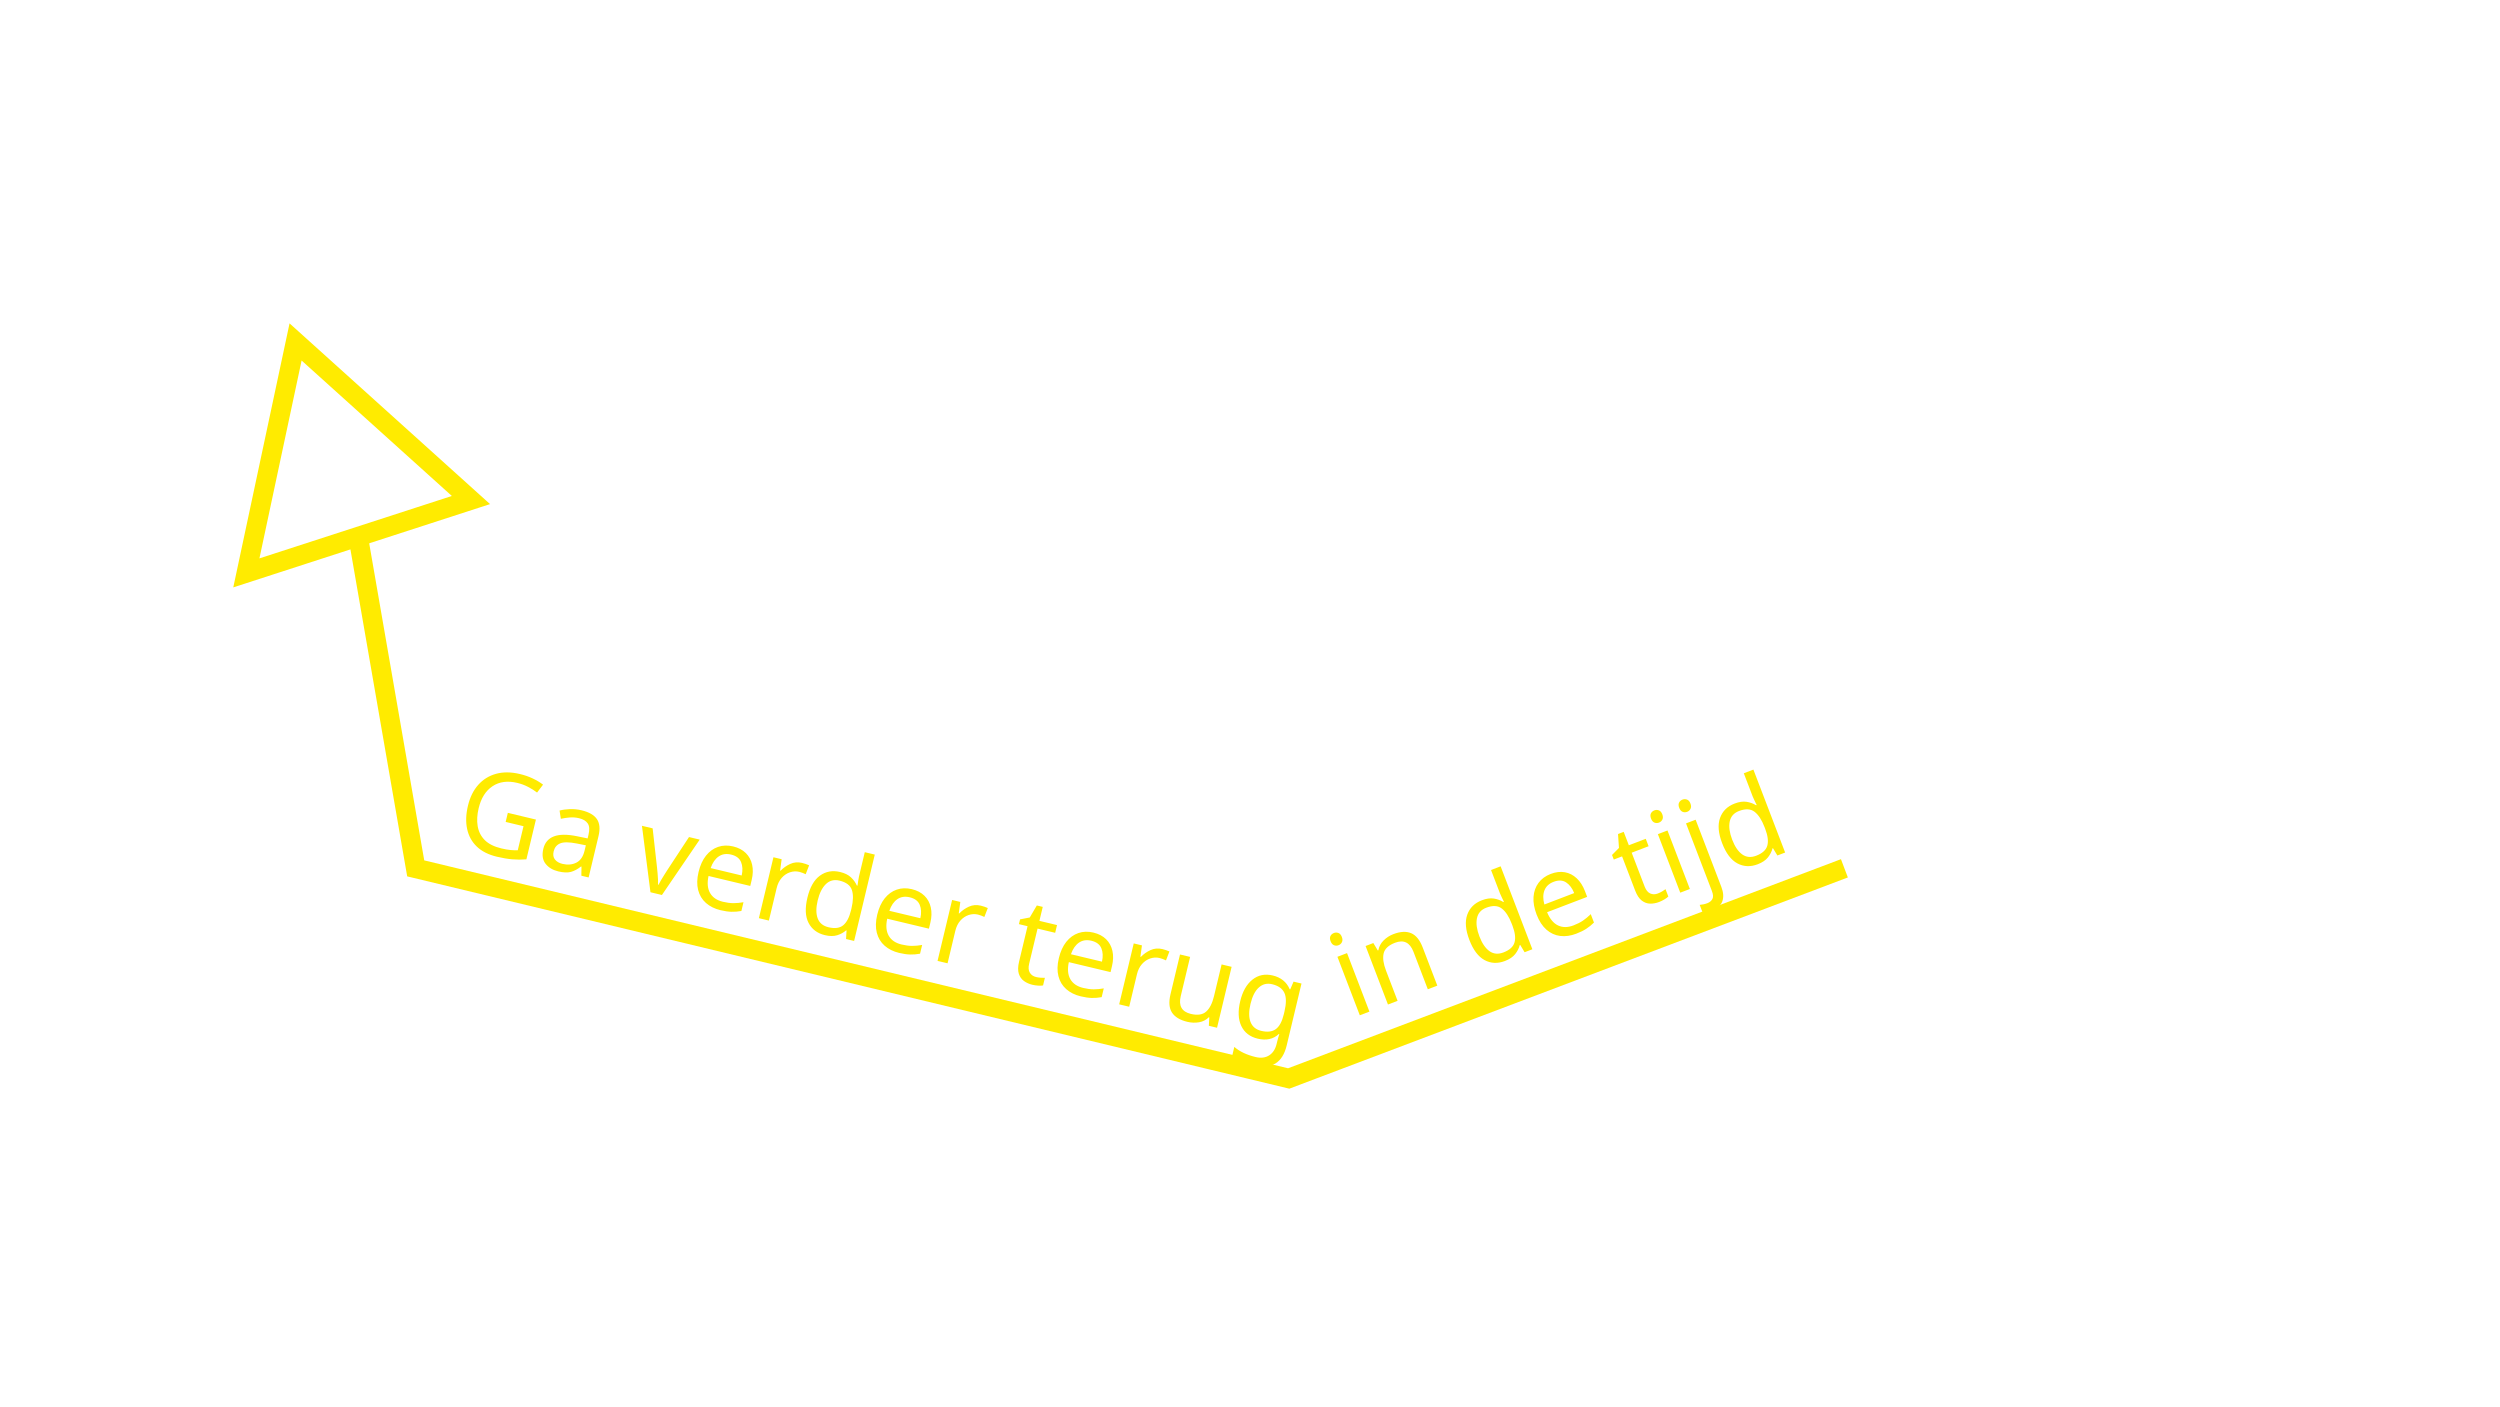
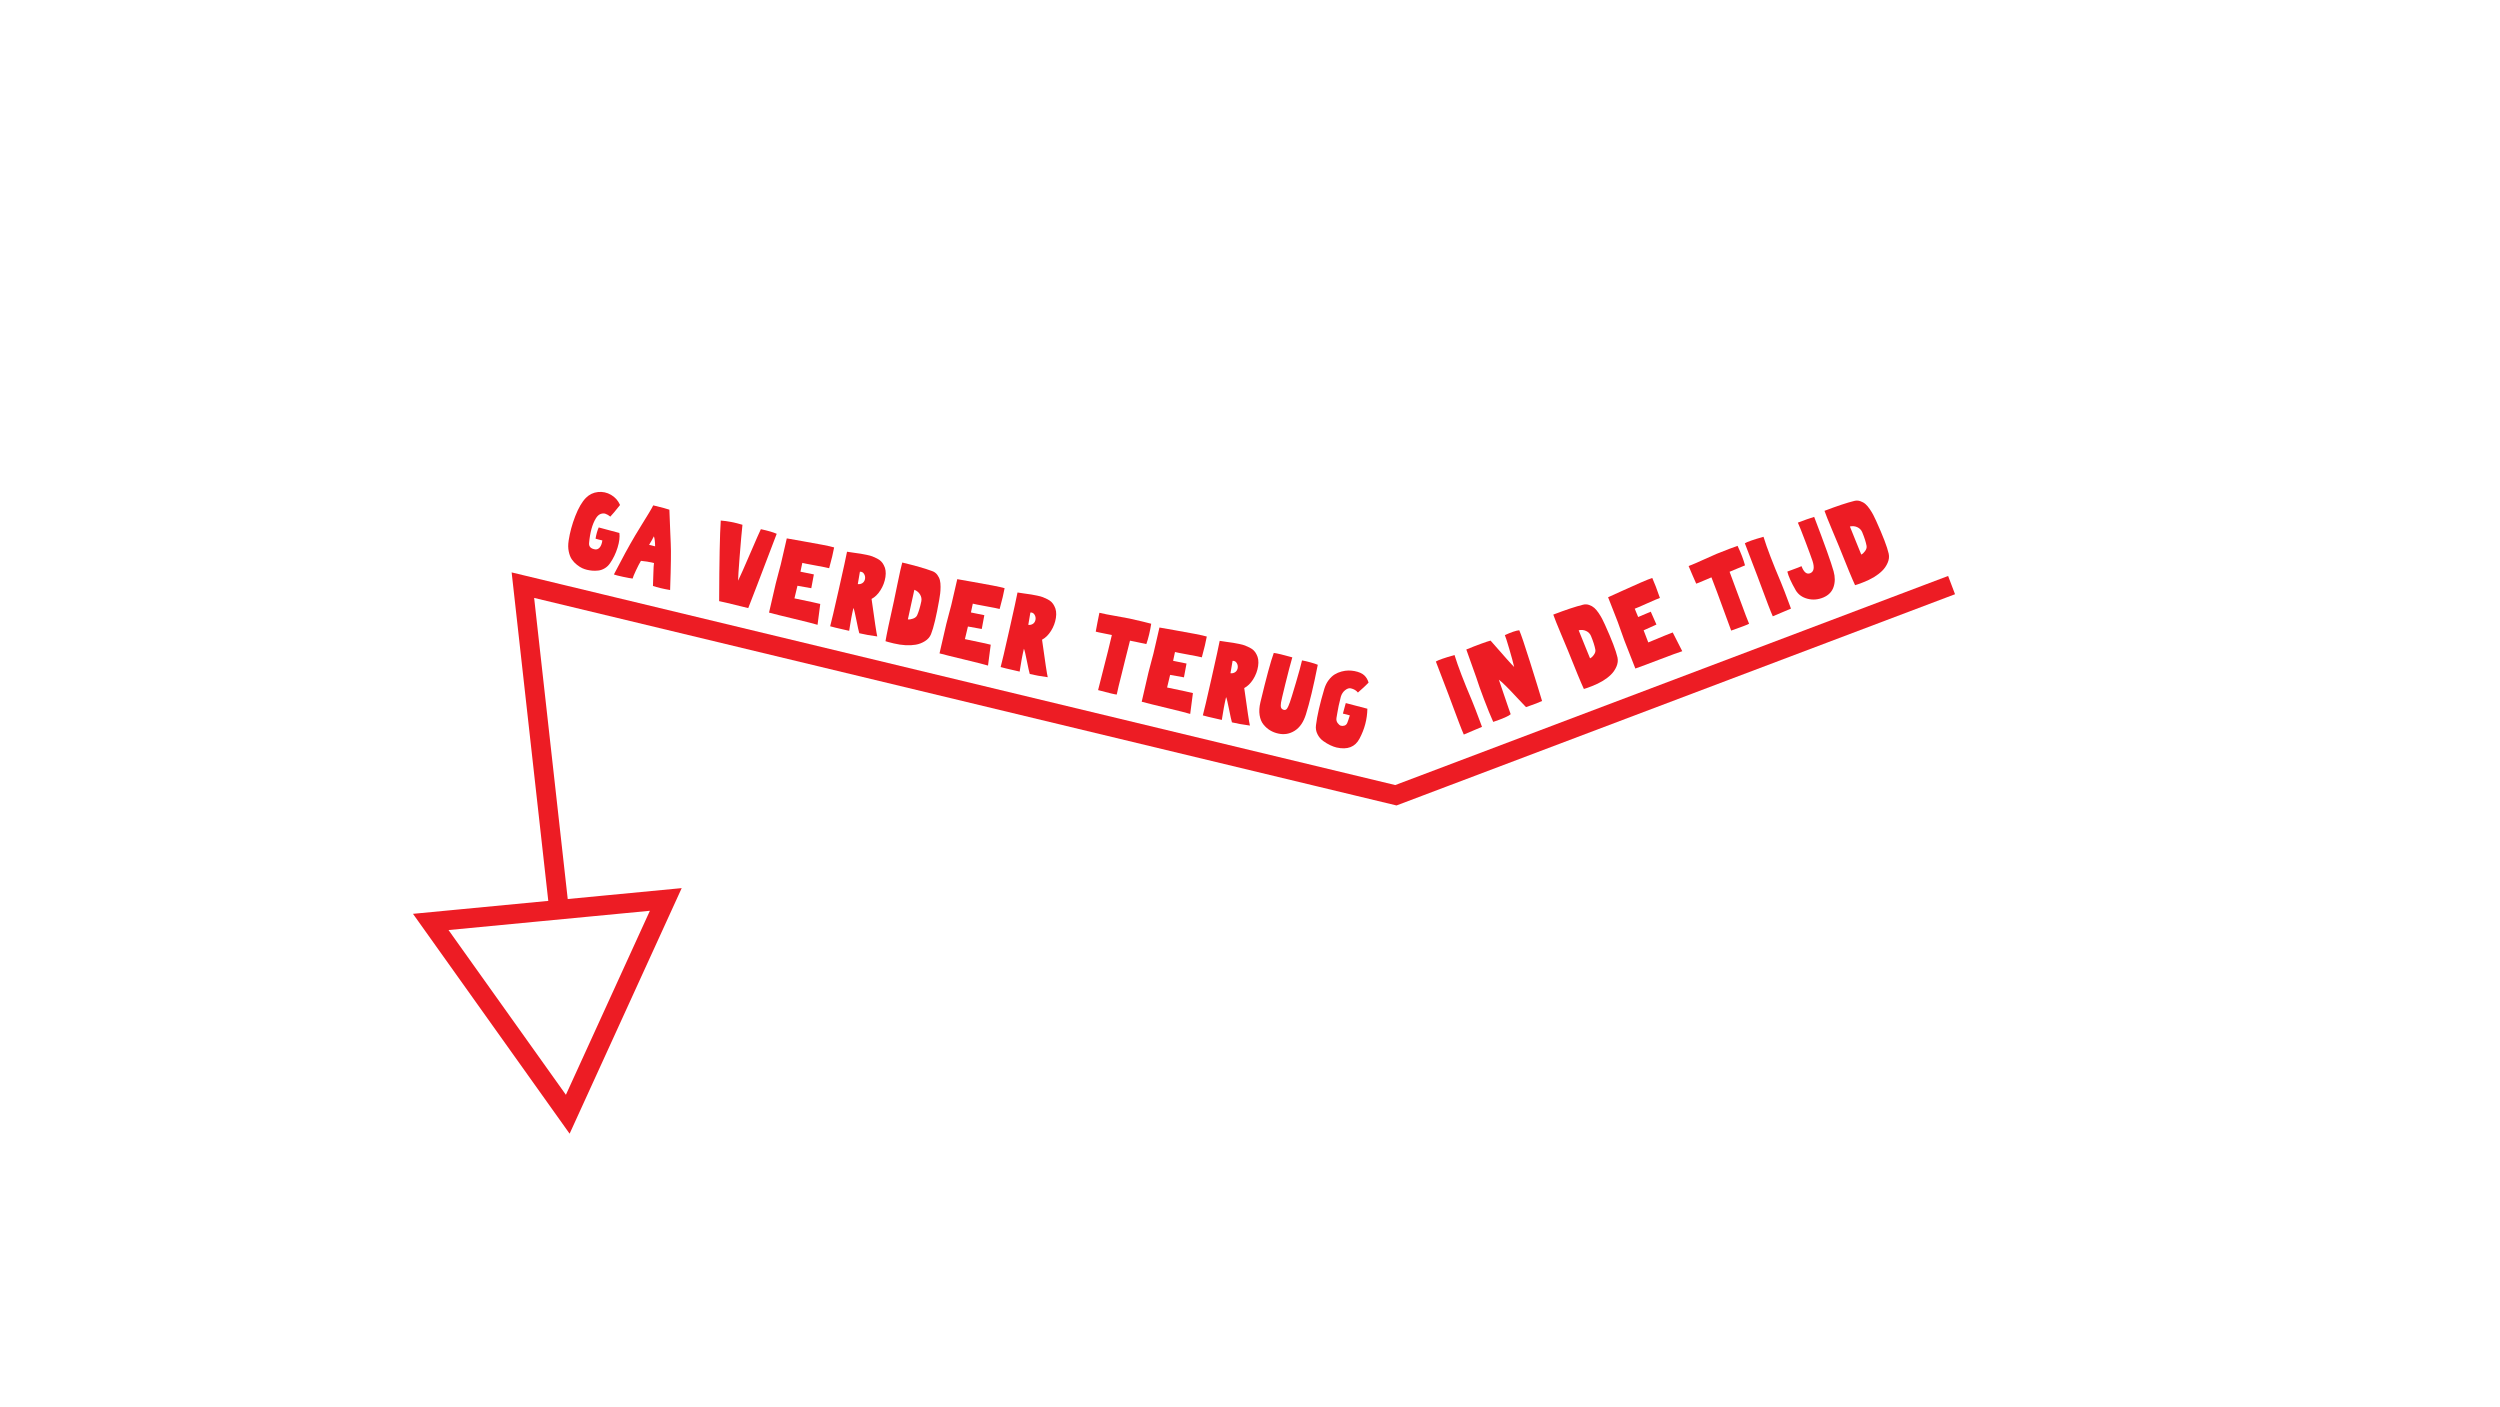
<svg xmlns="http://www.w3.org/2000/svg" id="Layer_1" version="1.1" viewBox="0 0 1920 1080">
  <defs>
    <style>
      .st0 {
+         isolation: isolate;
+       }
+ 
+       .st1 {
        fill: none;
-         fill-rule: evenodd;
-         stroke: #ffeb00;
+         stroke: #ed1c24;
        stroke-miterlimit: 10;
        stroke-width: 15px;
      }

-       .st1 {
-         fill: #ffeb00;
-         font-family: GirdoBlackRegular, 'Girdo Black';
-         font-size: 89.75px;
+       .st2 {
+         fill: #ed1c24;
      }
    </style>
  </defs>
-   <polyline class="st0" points="1416.5 666.86 989.73 828.27 319.27 666.91 275.44 414.42" />
-   <polygon class="st0" points="361.69 384.03 189.2 439.97 227 262.62 361.69 384.03" />
-   <text class="st1" transform="translate(346.62 648.67) rotate(13.45)">
-     <tspan x="0" y="0">Ga verder terug</tspan>
-   </text>
-   <text class="st1" transform="translate(1037.21 782.47) rotate(-20.94)">
-     <tspan x="0" y="0">in de tijd</tspan>
-   </text>
+   <polyline class="st1" points="1498.81 449.35 1072.04 610.76 401.58 449.4 428.92 694.51" />
+   <polygon class="st1" points="511.33 690.78 436.04 855.74 330.82 708.05 511.33 690.78" />
+   <g class="st0">
+     <path class="st2" d="M436.71,415.21c.95-6.29,2.66-12.59,5.12-18.89,2.46-6.3,5.19-10.97,8.19-14,2.59-2.58,5.66-4.06,9.23-4.44,3.57-.38,6.91.35,10.05,2.17,3.13,1.83,5.43,4.42,6.9,7.79-3.61,4.55-6.11,7.52-7.48,8.92-1.29-1.05-2.53-1.77-3.72-2.18-1.19-.41-2.47-.34-3.83.19-1.36.54-2.55,1.67-3.58,3.39-2.73,4.46-4.46,10.78-5.18,18.97-.21,2.66,1.32,4.25,4.58,4.79,1.37.2,2.56-.28,3.58-1.45,1.02-1.17,1.7-2.98,2.03-5.42-.6-.08-1.54-.31-2.84-.68-1.3-.37-2.09-.59-2.38-.66.57-3.43,1.39-6.31,2.44-8.64,1.1.26,3.62.94,7.54,2.03,3.92,1.09,6.7,1.83,8.33,2.22.42,3.12-.04,6.86-1.4,11.25-1.36,4.38-3.26,8.34-5.7,11.88-1.14,1.69-2.52,3.03-4.14,3.99-1.62.97-3.26,1.54-4.93,1.73-1.67.18-3.21.22-4.59.1-1.39-.12-2.78-.34-4.18-.67-1.16-.28-2.34-.69-3.54-1.22-1.2-.53-2.56-1.4-4.09-2.59-1.53-1.2-2.83-2.57-3.91-4.12-1.08-1.55-1.88-3.59-2.41-6.11-.53-2.53-.56-5.3-.08-8.33Z" />
+     <path class="st2" d="M487.74,411.36c1.24-2.1,2.96-4.92,5.16-8.46,2.2-3.54,4.04-6.52,5.51-8.97,1.48-2.45,2.57-4.38,3.28-5.81,6.63,1.59,10.77,2.7,12.4,3.33.08,3.53.29,8.94.63,16.26.34,7.31.53,12.45.56,15.41.04,3.7-.04,9.22-.22,16.56-.19,7.34-.32,11.83-.41,13.47-5.55-.96-9.95-2.01-13.18-3.15.1-1.95.2-5.07.31-9.38.11-4.31.27-7.06.49-8.23-3.61-.86-6.95-1.42-10.03-1.66-1.11,1.83-2.4,4.29-3.84,7.39-1.45,3.1-2.3,5.17-2.55,6.22-1.44-.16-3.91-.61-7.43-1.36-3.51-.75-5.83-1.35-6.95-1.8,6.3-12.21,11.72-22.14,16.26-29.79ZM498.5,418.46l4.63,1.11c-.04-3.45-.35-6.02-.93-7.7-1.07,2.14-2.3,4.34-3.7,6.59Z" />
+     <path class="st2" d="M552.3,461.68c.13-31.16.54-51.79,1.24-61.9,5.32.41,10.87,1.49,16.67,3.25-.57,5.22-1.28,13.18-2.12,23.9-.84,10.72-1.25,17.07-1.23,19.04,1.55-3.14,4.65-10.11,9.3-20.94,4.65-10.82,7.38-17.03,8.19-18.62,5.56,1.21,9.61,2.39,12.16,3.55-12.76,33.55-20.05,52.57-21.86,57.06-.64-.15-2.78-.68-6.41-1.58-3.63-.9-6.93-1.7-9.9-2.41s-4.98-1.16-6.04-1.35Z" />
+     <path class="st2" d="M627.87,479.85c-2.52-.79-8.44-2.29-17.74-4.52-9.31-2.23-15.81-3.84-19.51-4.85.71-2.97,1.57-6.7,2.58-11.19,1.01-4.5,1.89-8.29,2.63-11.37.74-3.08,1.46-5.86,2.18-8.34.93-3.1,2.15-8.1,3.68-14.99,1.52-6.89,2.38-10.6,2.56-11.11,2.06.37,5.98,1.06,11.73,2.07,5.76,1.01,10.89,1.94,15.39,2.8,4.5.86,7.58,1.55,9.24,2.07-.67,3.84-1.95,9.16-3.82,15.97-1.21-.35-4.77-1.06-10.7-2.14-5.92-1.08-9.23-1.73-9.91-1.96-.17.7-.42,1.88-.76,3.56-.34,1.67-.56,2.74-.67,3.21l10.3,2.09c-1.08,6.08-1.74,9.61-1.98,10.6l-10.62-1.89c-1.16,4.58-1.93,7.81-2.32,9.69,11.55,2.39,18.16,3.82,19.83,4.28-1.37,10.62-2.06,15.96-2.08,16.02Z" />
+     <path class="st2" d="M637.57,480.97c.87-3.11,3.08-12.58,6.65-28.4,3.57-15.82,5.67-25.44,6.3-28.85,1.06.19,2.8.45,5.21.78,2.41.33,4.17.58,5.26.75,1.1.17,2.61.46,4.55.86,1.93.4,3.42.8,4.46,1.21,1.04.4,2.21.93,3.5,1.58,1.29.65,2.36,1.39,3.2,2.24.84.85,1.53,1.83,2.07,2.94,1.37,2.48,1.79,5.52,1.24,9.11-.55,3.59-1.82,6.95-3.79,10.07-1.98,3.12-4.27,5.36-6.86,6.71,2.37,17.12,3.82,26.72,4.37,28.82-5.31-.72-9.91-1.54-13.8-2.47-.48-1.59-1.23-4.97-2.24-10.13-1.01-5.16-1.76-8.26-2.25-9.3-.67,2.79-1.24,5.52-1.72,8.17-.48,2.65-.84,4.8-1.08,6.43-.24,1.64-.4,2.63-.48,2.98-.82-.2-2.33-.54-4.55-1.04-2.22-.5-4.2-.96-5.95-1.38-1.75-.42-3.11-.77-4.08-1.07ZM660.41,439.09c-.12.77-.39,2.32-.79,4.66-.41,2.33-.68,3.94-.83,4.83,1.25.18,2.4-.06,3.44-.7,1.04-.64,1.74-1.66,2.07-3.06.29-1.47.06-2.81-.69-4.04-.75-1.23-1.82-1.79-3.2-1.69Z" />
+     <path class="st2" d="M686.77,460.44c.19-.81,1.08-5.08,2.65-12.79,1.57-7.71,2.74-12.93,3.51-15.63,9.95,2.38,17.67,4.59,23.14,6.64,1.53.55,2.78,1.48,3.76,2.79.98,1.31,1.65,2.69,2.01,4.13.36,1.44.53,3.17.51,5.2-.02,2.02-.12,3.72-.3,5.1-.18,1.37-.42,2.98-.73,4.81-2.22,12.63-4.32,21.42-6.3,26.36-.89,2.19-2.44,3.97-4.65,5.35-2.21,1.38-4.55,2.28-7.01,2.71-2.47.42-5.04.56-7.71.42-3.04-.17-6.15-.64-9.35-1.41-3.2-.77-5.28-1.33-6.24-1.68.74-4.62,2.98-15.28,6.73-31.98ZM702.22,452.96c-.52,2.15-1.4,6.17-2.65,12.05-1.25,5.88-2.03,9.44-2.32,10.66,1.06.19,2.38,0,3.97-.57,1.58-.57,2.64-1.45,3.16-2.61,1.19-2.67,2.25-6.2,3.18-10.59.37-1.82.07-3.57-.91-5.25-.98-1.68-2.46-2.91-4.42-3.69Z" />
+     <path class="st2" d="M758.8,511.16c-2.52-.79-8.43-2.29-17.74-4.52-9.31-2.23-15.82-3.84-19.51-4.85.71-2.97,1.57-6.7,2.58-11.19,1.01-4.5,1.89-8.28,2.63-11.37.74-3.08,1.46-5.86,2.18-8.34.93-3.1,2.15-8.1,3.68-14.99,1.52-6.89,2.38-10.6,2.56-11.11,2.06.37,5.98,1.06,11.73,2.07,5.76,1.01,10.89,1.94,15.39,2.8,4.5.86,7.58,1.55,9.24,2.07-.67,3.84-1.95,9.16-3.82,15.97-1.21-.35-4.77-1.06-10.7-2.14-5.92-1.08-9.23-1.73-9.91-1.96-.17.7-.42,1.88-.76,3.56-.34,1.67-.56,2.74-.67,3.21l10.29,2.09c-1.08,6.08-1.74,9.61-1.98,10.6l-10.62-1.9c-1.16,4.58-1.93,7.81-2.32,9.69,11.55,2.39,18.16,3.82,19.83,4.28-1.37,10.62-2.06,15.96-2.08,16.02Z" />
+     <path class="st2" d="M768.5,512.28c.87-3.11,3.09-12.58,6.65-28.4,3.57-15.82,5.67-25.44,6.3-28.85,1.06.19,2.8.46,5.21.78,2.41.33,4.17.58,5.26.75,1.1.17,2.61.46,4.55.86,1.93.4,3.42.8,4.46,1.21,1.04.4,2.21.93,3.5,1.58,1.29.65,2.36,1.39,3.2,2.24.84.85,1.53,1.83,2.07,2.94,1.37,2.48,1.79,5.52,1.24,9.11-.55,3.59-1.82,6.95-3.79,10.07-1.98,3.12-4.27,5.36-6.86,6.71,2.37,17.12,3.82,26.72,4.37,28.82-5.31-.72-9.91-1.54-13.8-2.47-.48-1.59-1.23-4.97-2.24-10.13-1.01-5.16-1.76-8.26-2.25-9.3-.67,2.79-1.24,5.52-1.72,8.17-.48,2.65-.84,4.8-1.08,6.43-.24,1.63-.4,2.63-.48,2.98-.81-.2-2.33-.54-4.55-1.04-2.22-.5-4.2-.96-5.95-1.38-1.75-.42-3.11-.77-4.08-1.07ZM791.34,470.4c-.12.77-.39,2.32-.79,4.66-.41,2.33-.68,3.94-.83,4.83,1.25.18,2.4-.06,3.44-.7,1.04-.64,1.74-1.66,2.07-3.06.29-1.47.06-2.81-.69-4.04-.75-1.22-1.82-1.79-3.19-1.69Z" />
+     <path class="st2" d="M841.53,485.08c.23-1.24.67-3.58,1.31-7.02.64-3.45,1.14-5.93,1.5-7.44,3.32.79,7.38,1.6,12.2,2.41,4.82.82,8.43,1.48,10.83,1.99,7.94,1.78,13.53,3.11,16.76,4.01-.91,5.87-2.16,11.08-3.74,15.62-1.28-.31-3.58-.79-6.89-1.46-3.32-.67-5.21-1.06-5.67-1.17-.88,3.42-2.14,8.44-3.79,15.06-1.64,6.62-2.6,10.48-2.86,11.59-.56,2.08-1.23,4.77-2.02,8.05-.79,3.29-1.29,5.52-1.51,6.7-1.28-.06-6.05-1.2-14.32-3.42,6.63-25.91,10.16-40.02,10.58-42.32-.64-.15-2.61-.55-5.9-1.18-3.29-.63-5.46-1.1-6.49-1.41Z" />
+     <path class="st2" d="M914.08,548.3c-2.52-.79-8.43-2.29-17.74-4.52-9.31-2.23-15.82-3.84-19.51-4.85.71-2.97,1.57-6.7,2.58-11.19,1.01-4.5,1.89-8.28,2.63-11.37.74-3.08,1.46-5.86,2.18-8.34.93-3.1,2.15-8.1,3.68-14.99,1.52-6.89,2.38-10.6,2.56-11.11,2.06.37,5.98,1.06,11.73,2.07,5.76,1.01,10.89,1.94,15.39,2.8,4.5.86,7.58,1.55,9.24,2.07-.67,3.84-1.95,9.16-3.82,15.97-1.21-.35-4.77-1.06-10.7-2.14-5.92-1.08-9.23-1.73-9.91-1.96-.17.7-.42,1.88-.76,3.56-.34,1.67-.56,2.74-.67,3.21l10.29,2.09c-1.08,6.08-1.74,9.61-1.98,10.6l-10.62-1.89c-1.16,4.58-1.93,7.81-2.32,9.69,11.55,2.39,18.16,3.82,19.83,4.28-1.37,10.62-2.06,15.96-2.08,16.02Z" />
+     <path class="st2" d="M923.78,549.42c.87-3.12,3.09-12.58,6.65-28.4,3.57-15.82,5.67-25.44,6.3-28.85,1.06.19,2.8.45,5.21.78,2.41.33,4.17.58,5.26.75,1.1.17,2.61.46,4.55.86,1.93.4,3.42.8,4.46,1.21,1.04.4,2.21.93,3.5,1.58,1.29.65,2.36,1.39,3.2,2.24.84.85,1.53,1.83,2.07,2.94,1.37,2.48,1.79,5.52,1.24,9.11-.55,3.59-1.82,6.95-3.79,10.07-1.98,3.12-4.27,5.36-6.86,6.71,2.37,17.11,3.82,26.72,4.37,28.82-5.31-.71-9.91-1.54-13.81-2.47-.48-1.59-1.23-4.97-2.24-10.13-1.01-5.16-1.76-8.26-2.25-9.3-.67,2.79-1.24,5.52-1.72,8.17-.48,2.65-.84,4.8-1.08,6.43-.24,1.63-.4,2.62-.48,2.97-.81-.19-2.33-.54-4.55-1.04-2.22-.5-4.2-.96-5.95-1.38s-3.11-.77-4.08-1.07ZM946.62,507.54c-.12.77-.39,2.32-.79,4.66-.41,2.33-.68,3.94-.83,4.83,1.25.18,2.4-.06,3.44-.7,1.04-.64,1.74-1.66,2.07-3.06.29-1.47.06-2.81-.69-4.04-.75-1.23-1.82-1.79-3.2-1.69Z" />
+     <path class="st2" d="M968,539.32c4.52-18.91,7.94-31.54,10.26-37.87,2.63.32,7.37,1.46,14.23,3.4-1.46,5.07-3.24,11.87-5.34,20.41-2.1,8.54-3.21,13.29-3.32,14.25-.27,1.66-.27,2.93,0,3.83.28.9.99,1.51,2.14,1.85.52.12,1.01.09,1.46-.11.45-.2.85-.6,1.21-1.19.36-.59.64-1.14.85-1.64.21-.5.49-1.23.85-2.2.11-.22.18-.36.19-.41.69-1.87,2.25-6.89,4.67-15.08,2.42-8.19,4-13.98,4.75-17.37,1.77.3,3.9.79,6.38,1.48,2.48.68,4.39,1.31,5.73,1.88-3.3,16.62-6.33,29.31-9.1,38.06-1.86,5.96-4.74,10.16-8.64,12.61-3.91,2.45-8.11,3.17-12.6,2.15-2.23-.47-4.29-1.27-6.21-2.41-1.92-1.13-3.63-2.64-5.15-4.51s-2.52-4.28-2.98-7.22c-.47-2.94-.26-6.24.62-9.91Z" />
+     <path class="st2" d="M1033.55,539.96l16.59,4.34c-.13,8.03-2.15,15.7-6.05,23.01-3.37,6.39-9.24,8.65-17.58,6.78-1.51-.36-3.14-.95-4.88-1.77-1.74-.81-3.55-1.89-5.41-3.23-1.86-1.34-3.34-3.09-4.42-5.26-1.08-2.16-1.46-4.47-1.12-6.91.84-7.12,2.98-16.45,6.42-27.99.8-2.58,1.92-4.8,3.35-6.67,1.43-1.87,2.96-3.31,4.58-4.3,1.62-1,3.38-1.74,5.29-2.24,1.9-.5,3.67-.75,5.3-.76,1.63,0,3.21.14,4.74.44,3.29.66,5.72,1.72,7.31,3.18,1.59,1.46,2.72,3.34,3.4,5.66-.99,1.06-2.18,2.22-3.56,3.49-1.38,1.27-2.5,2.26-3.34,2.98l-1.29,1.17c-1.22-1.58-3.03-2.66-5.41-3.23-1.34-.32-2.8.15-4.39,1.39-1.59,1.25-2.7,2.94-3.33,5.06-.78,3.26-1.32,5.51-1.62,6.77-.3,1.25-.64,3.08-1.03,5.47-.39,2.4-.62,3.74-.69,4.03-.23,1.48.06,2.78.87,3.9.81,1.12,1.64,1.81,2.5,2.08.8.25,1.71.22,2.74-.08,1.03-.31,1.78-1.05,2.24-2.23.41-.95,1.04-2.83,1.9-5.63-.51-.18-1.29-.4-2.34-.65-1.05-.25-2.04-.49-2.97-.71.21-.62.6-2.06,1.16-4.29.57-2.23.91-3.49,1.04-3.77Z" />
+   </g>
+   <g class="st0">
+     <path class="st2" d="M1112.07,532.45l-9.33-24.39c1.75-1.12,6.53-2.79,14.33-5,2.63,8.54,7.12,20.28,13.47,35.21.7,1.66,1.59,3.9,2.67,6.72,1.08,2.82,2.15,5.66,3.21,8.52,1.06,2.86,1.65,4.43,1.75,4.71-.95.36-3.32,1.37-7.11,3.01-3.79,1.64-6.08,2.62-6.86,2.91-.9-2.02-2.1-4.98-3.58-8.86-1.49-3.88-3.12-8.24-4.9-13.07-1.78-4.83-3-8.08-3.64-9.76Z" />
+     <path class="st2" d="M1134.05,521.06c-.18-.64-2.82-8.05-7.93-22.24,3.98-1.65,7.75-3.13,11.33-4.43,3.57-1.3,6-2.1,7.3-2.41,10.51,12.06,16.55,18.81,18.13,20.26-.81-3.47-2.06-8.07-3.74-13.8-1.68-5.73-2.82-9.28-3.41-10.66,4.79-2.22,8.47-3.47,11.06-3.75,1.37,3.07,4.13,11.2,8.28,24.41s7.24,23.18,9.23,29.91c-1.3.62-2.77,1.25-4.42,1.88-1.65.63-3.29,1.23-4.94,1.79-1.64.57-2.63.91-2.97,1.04-1.23-1.2-3.48-3.57-6.76-7.12-3.28-3.55-6.12-6.52-8.5-8.9-2.39-2.39-4.25-4.06-5.58-5.03,1.02,3.01,2.3,6.76,3.83,11.27,1.53,4.51,2.72,7.98,3.55,10.41.84,2.44,1.4,4.04,1.7,4.83-1.46,1.39-5.92,3.36-13.41,5.9-2.1-4.64-4.47-10.47-7.13-17.5-2.66-7.02-4.54-12.31-5.64-15.86Z" />
+     <path class="st2" d="M1203.9,498.94c-.3-.78-1.98-4.8-5.04-12.05-3.06-7.25-5.04-12.21-5.94-14.88,9.56-3.66,17.17-6.19,22.85-7.59,1.57-.41,3.13-.35,4.68.18,1.55.53,2.88,1.29,3.99,2.27,1.11.98,2.23,2.32,3.36,4,1.12,1.68,2,3.14,2.63,4.37.63,1.23,1.33,2.69,2.11,4.38,5.3,11.68,8.53,20.12,9.69,25.31.5,2.31.23,4.65-.81,7.04-1.04,2.39-2.46,4.45-4.26,6.2-1.8,1.75-3.84,3.31-6.13,4.7-2.6,1.57-5.44,2.95-8.51,4.12-3.07,1.18-5.11,1.89-6.1,2.14-2-4.23-6.18-14.29-12.51-30.19ZM1212.42,484.05c.79,2.07,2.33,5.88,4.62,11.45,2.29,5.56,3.66,8.93,4.11,10.1.99-.44,1.97-1.34,2.95-2.71.98-1.37,1.36-2.68,1.13-3.94-.52-2.88-1.64-6.39-3.36-10.54-.72-1.71-1.96-2.98-3.72-3.81-1.76-.83-3.67-1.01-5.73-.54Z" />
+     <path class="st2" d="M1291.99,500.12c-2.52.77-8.26,2.87-17.2,6.29-8.94,3.42-15.22,5.76-18.84,7.02-1.09-2.85-2.49-6.41-4.19-10.7-1.7-4.28-3.12-7.9-4.25-10.87-1.13-2.96-2.1-5.67-2.91-8.11-.99-3.08-2.8-7.9-5.43-14.45-2.63-6.55-4.02-10.09-4.16-10.61,1.91-.86,5.53-2.5,10.85-4.92,5.32-2.42,10.08-4.54,14.28-6.38,4.2-1.83,7.13-3,8.8-3.51,1.61,3.55,3.57,8.66,5.87,15.34-1.2.39-4.54,1.82-10.04,4.27-5.5,2.46-8.59,3.79-9.29,3.99.26.67.72,1.79,1.38,3.36.66,1.57,1.08,2.58,1.25,3.03l9.68-4.09c2.54,5.63,3.99,8.92,4.35,9.87l-9.83,4.44c1.63,4.44,2.82,7.54,3.56,9.3,10.88-4.55,17.14-7.1,18.78-7.67,4.87,9.54,7.31,14.34,7.33,14.4Z" />
+     <path class="st2" d="M1302.7,448.26c-.51-1.15-1.47-3.33-2.88-6.54-1.42-3.2-2.41-5.53-2.96-6.99,3.19-1.22,7-2.85,11.43-4.9,4.44-2.05,7.79-3.54,10.06-4.47,7.56-3.02,12.92-5.07,16.09-6.16,2.56,5.36,4.48,10.36,5.74,15-1.23.47-3.4,1.37-6.52,2.69-3.11,1.32-4.9,2.07-5.34,2.24,1.21,3.32,3,8.17,5.38,14.56,2.38,6.39,3.78,10.12,4.18,11.18.71,2.03,1.67,4.63,2.88,7.79,1.21,3.16,2.05,5.28,2.54,6.38-1.09.67-5.67,2.43-13.75,5.26-9.17-25.13-14.22-38.76-15.17-40.9-.62.24-2.46,1.02-5.54,2.36-3.08,1.34-5.13,2.17-6.16,2.5Z" />
+     <path class="st2" d="M1349.37,441.64l-9.33-24.39c1.75-1.12,6.53-2.79,14.33-5,2.63,8.54,7.12,20.28,13.47,35.21.7,1.66,1.59,3.9,2.67,6.72,1.08,2.82,2.15,5.66,3.21,8.52,1.06,2.86,1.65,4.43,1.75,4.71-.95.36-3.32,1.37-7.11,3.01-3.79,1.64-6.08,2.61-6.86,2.91-.9-2.02-2.1-4.98-3.58-8.86-1.49-3.88-3.12-8.24-4.9-13.07-1.78-4.83-3-8.08-3.64-9.76Z" />
+     <path class="st2" d="M1379.08,453.24c-3.42-5.93-5.56-10.68-6.42-14.26.89-.34,2.2-.82,3.91-1.45,1.71-.62,3.16-1.16,4.33-1.61,1.17-.45,2.06-.82,2.65-1.11,1.78,4.64,3.97,6.46,6.6,5.45,2.9-1.11,3.53-4.24,1.89-9.37-.83-2.5-2.68-7.54-5.55-15.13-2.87-7.58-4.78-12.38-5.74-14.38,5.14-1.97,9.32-3.44,12.53-4.41,8.06,21.07,13.04,34.99,14.92,41.76,1.21,4.34,1.21,8.35-.01,12.02-1.22,3.67-3.79,6.35-7.69,8.04-4.13,1.77-8.24,2.13-12.33,1.06-4.09-1.06-7.13-3.26-9.11-6.6Z" />
+     <path class="st2" d="M1412.19,419.24c-.3-.78-1.98-4.8-5.04-12.05-3.06-7.25-5.04-12.21-5.94-14.88,9.56-3.66,17.17-6.19,22.85-7.59,1.57-.41,3.13-.35,4.68.18,1.55.53,2.88,1.29,3.99,2.27,1.11.98,2.23,2.32,3.36,4,1.12,1.68,2,3.14,2.63,4.37.63,1.23,1.33,2.69,2.11,4.38,5.3,11.68,8.53,20.12,9.69,25.31.5,2.31.23,4.66-.82,7.04-1.04,2.39-2.46,4.45-4.26,6.19-1.8,1.75-3.84,3.31-6.13,4.7-2.6,1.57-5.44,2.95-8.51,4.12-3.07,1.18-5.11,1.89-6.1,2.14-2-4.23-6.18-14.29-12.51-30.19ZM1420.72,404.35c.79,2.07,2.33,5.88,4.62,11.45,2.29,5.56,3.66,8.93,4.11,10.1.99-.44,1.97-1.34,2.95-2.71.98-1.37,1.36-2.68,1.13-3.94-.52-2.88-1.64-6.39-3.36-10.54-.72-1.71-1.96-2.98-3.72-3.81-1.76-.83-3.67-1.01-5.73-.55Z" />
+   </g>
</svg>
